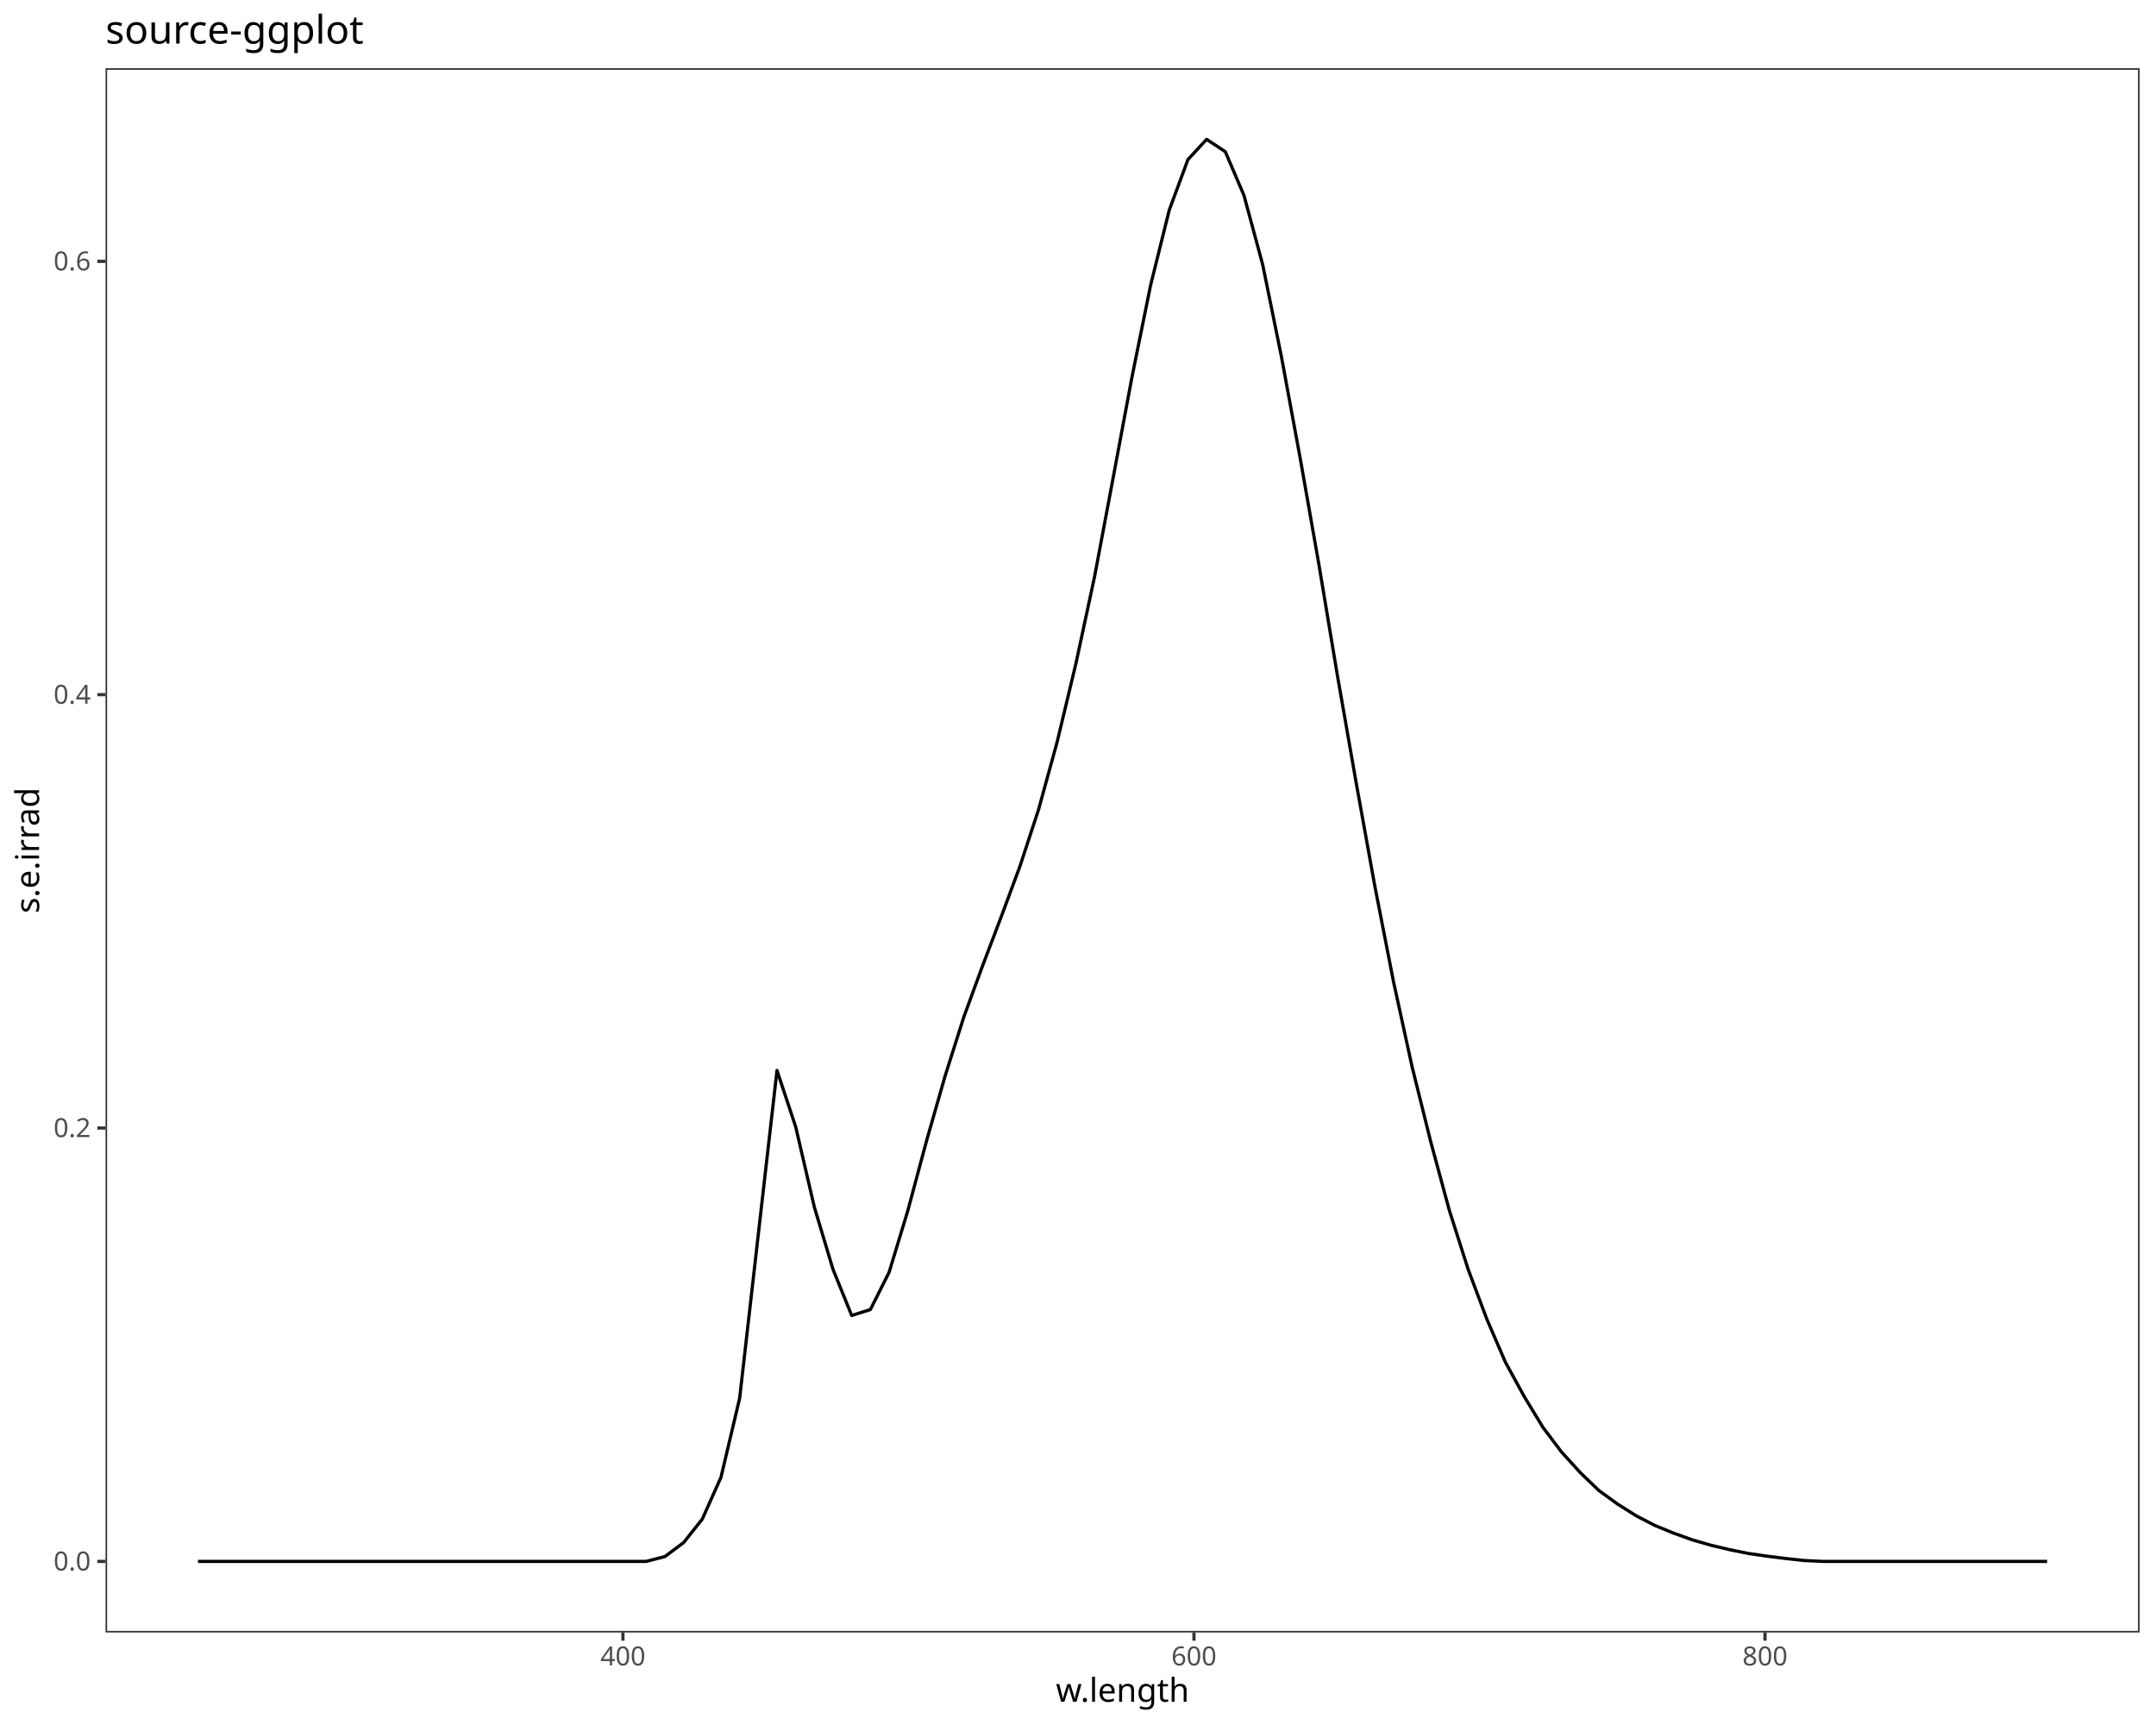
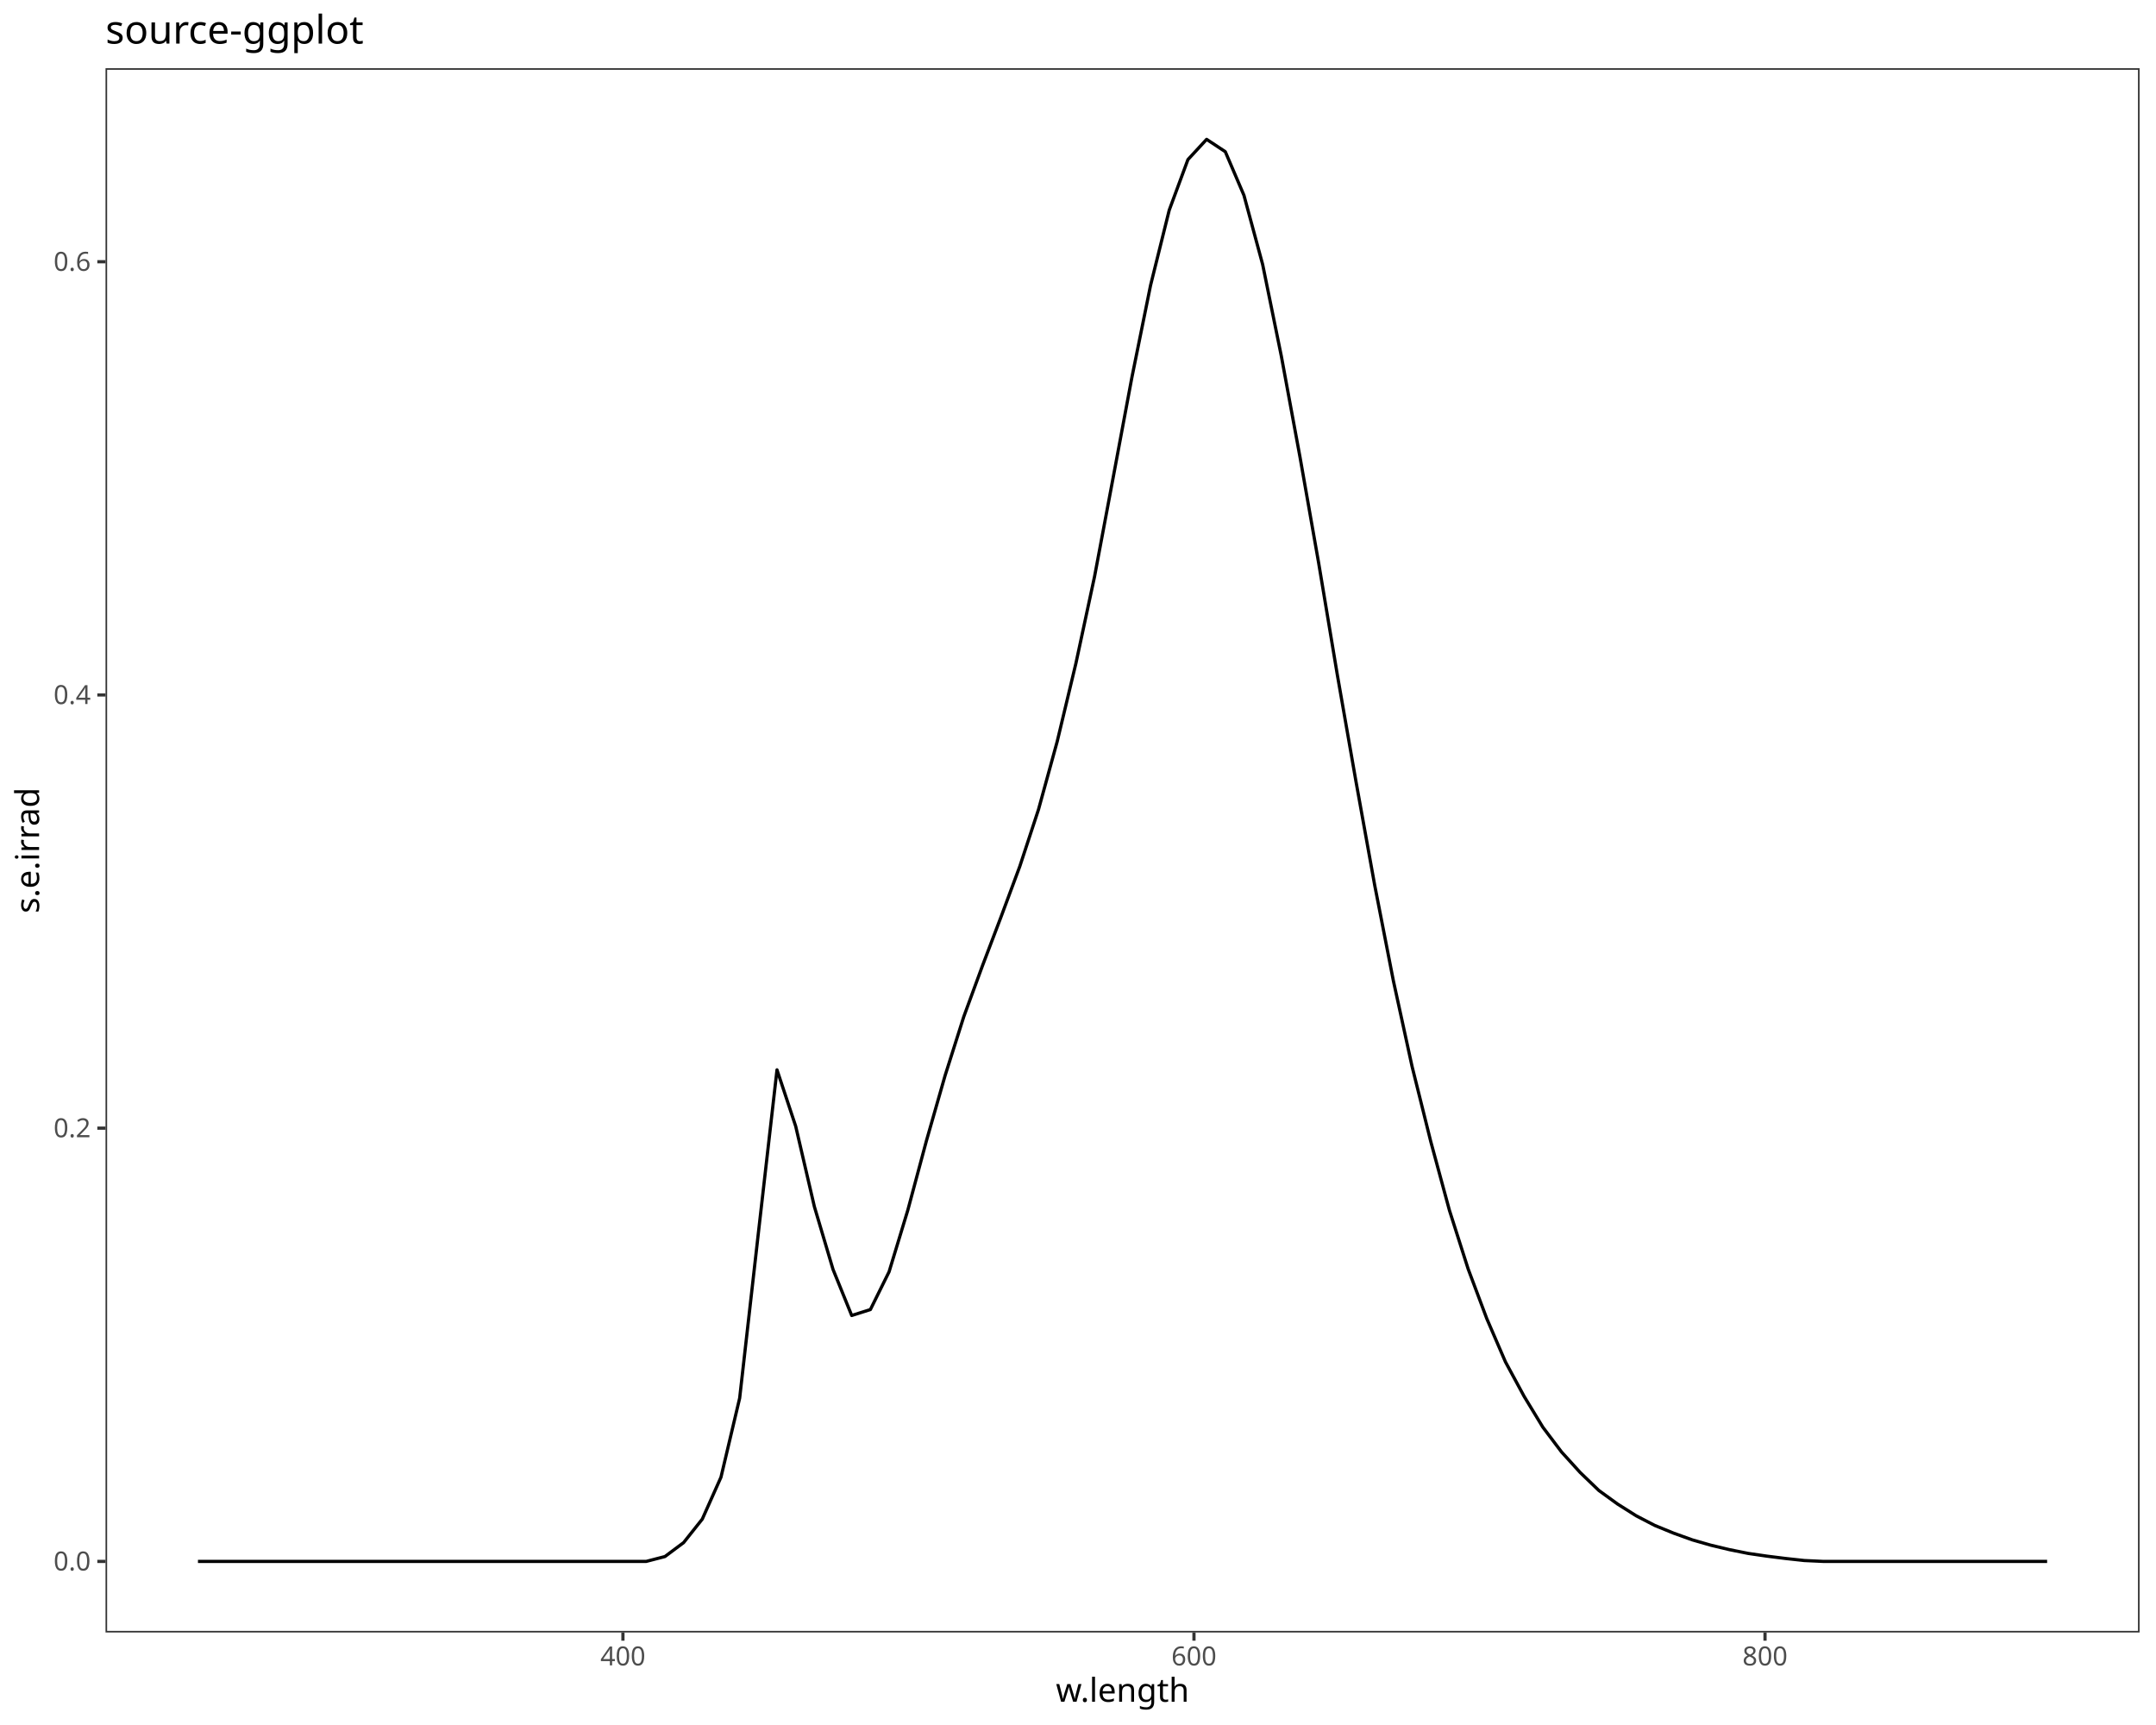
<svg xmlns="http://www.w3.org/2000/svg" class="svglite" data-engine-version="2.0" width="720.00pt" height="576.00pt" viewBox="0 0 720.00 576.00">
  <defs>
    <style type="text/css">
    .svglite line, .svglite polyline, .svglite polygon, .svglite path, .svglite rect, .svglite circle {
      fill: none;
      stroke: #000000;
      stroke-linecap: round;
      stroke-linejoin: round;
      stroke-miterlimit: 10.00;
    }
  </style>
  </defs>
  <rect width="100%" height="100%" style="stroke: none; fill: #FFFFFF;" />
  <defs>
    <clipPath id="cpMC4wMHw3MjAuMDB8MC4wMHw1NzYuMDA=">
      <rect x="0.00" y="0.00" width="720.00" height="576.00" />
    </clipPath>
  </defs>
  <g clip-path="url(#cpMC4wMHw3MjAuMDB8MC4wMHw1NzYuMDA=)">
    <rect x="0.00" y="0.00" width="720.00" height="576.00" style="stroke-width: 1.07; stroke: #FFFFFF; fill: #FFFFFF;" />
  </g>
  <defs>
    <clipPath id="cpMzUuMjR8NzE0LjUyfDIyLjc4fDU0NS4xMQ==">
      <rect x="35.24" y="22.78" width="679.28" height="522.33" />
    </clipPath>
  </defs>
  <g clip-path="url(#cpMzUuMjR8NzE0LjUyfDIyLjc4fDU0NS4xMQ==)">
    <rect x="35.24" y="22.78" width="679.28" height="522.33" style="stroke-width: 1.07; stroke: none; fill: #FFFFFF;" />
-     <polyline points="66.11,521.37 72.35,521.37 78.59,521.37 84.83,521.37 91.07,521.37 97.30,521.37 103.54,521.37 109.78,521.37 116.02,521.37 122.25,521.37 128.49,521.37 134.73,521.37 140.97,521.37 147.20,521.37 153.44,521.37 159.68,521.37 165.92,521.37 172.16,521.37 178.39,521.37 184.63,521.37 190.87,521.37 197.11,521.37 203.34,521.37 209.58,521.37 215.82,521.37 222.06,519.75 228.29,515.10 234.53,507.25 240.77,493.29 247.01,466.88 253.24,412.14 259.48,357.43 265.72,376.26 271.96,403.10 278.20,423.90 284.43,439.26 290.67,437.28 296.91,424.85 303.15,404.31 309.38,381.09 315.62,359.28 321.86,339.61 328.10,322.59 334.33,306.19 340.57,289.38 346.81,270.39 353.05,247.69 359.29,221.62 365.52,192.61 371.76,159.42 378.00,126.03 384.24,95.26 390.47,70.17 396.71,53.29 402.95,46.53 409.19,50.65 415.42,65.22 421.66,88.30 427.90,118.92 434.14,152.66 440.37,188.03 446.61,225.43 452.85,261.12 459.09,295.69 465.33,327.64 471.56,356.18 477.80,381.25 484.04,404.26 490.28,423.81 496.51,440.42 502.75,454.89 508.99,466.28 515.23,476.56 521.46,484.82 527.70,491.69 533.94,497.70 540.18,502.22 546.42,506.15 552.65,509.37 558.89,511.93 565.13,514.17 571.37,515.97 577.60,517.46 583.84,518.71 590.08,519.62 596.32,520.40 602.55,521.08 608.79,521.37 615.03,521.37 621.27,521.37 627.51,521.37 633.74,521.37 639.98,521.37 646.22,521.37 652.46,521.37 658.69,521.37 664.93,521.37 671.17,521.37 677.41,521.37 683.64,521.37 " style="stroke-width: 1.07; stroke-linecap: butt;" />
+     <polyline points="66.11,521.37 72.35,521.37 78.59,521.37 84.83,521.37 91.07,521.37 97.30,521.37 103.54,521.37 109.78,521.37 116.02,521.37 122.25,521.37 128.49,521.37 134.73,521.37 140.97,521.37 147.20,521.37 153.44,521.37 159.68,521.37 165.92,521.37 172.16,521.37 178.39,521.37 184.63,521.37 190.87,521.37 197.11,521.37 203.34,521.37 209.58,521.37 215.82,521.37 222.06,519.75 228.29,515.10 234.53,507.25 240.77,493.26 247.01,466.86 253.24,411.90 259.48,357.23 265.72,376.06 271.96,402.90 278.20,423.90 284.43,439.26 290.67,437.28 296.91,424.66 303.15,404.14 309.38,380.93 315.62,359.13 321.86,339.47 328.10,322.47 334.33,306.07 340.57,289.27 346.81,270.30 353.05,247.61 359.29,221.55 365.52,192.55 371.76,159.37 378.00,126.00 384.24,95.24 390.47,70.16 396.71,53.29 402.95,46.53 409.19,50.65 415.42,65.22 421.66,88.30 427.90,118.90 434.14,152.64 440.37,188.00 446.61,225.38 452.85,261.05 459.09,295.62 465.33,327.55 471.56,356.09 477.80,381.15 484.04,404.15 490.28,423.69 496.51,440.30 502.75,454.76 508.99,466.28 515.23,476.55 521.46,484.81 527.70,491.68 533.94,497.69 540.18,502.21 546.42,506.15 552.65,509.38 558.89,511.93 565.13,514.18 571.37,515.97 577.60,517.46 583.84,518.71 590.08,519.62 596.32,520.40 602.55,521.08 608.79,521.37 615.03,521.37 621.27,521.37 627.51,521.37 633.74,521.37 639.98,521.37 646.22,521.37 652.46,521.37 658.69,521.37 664.93,521.37 671.17,521.37 677.41,521.37 683.64,521.37 " style="stroke-width: 1.07; stroke-linecap: butt;" />
    <rect x="35.24" y="22.78" width="679.28" height="522.33" style="stroke-width: 1.07; stroke: #333333;" />
  </g>
  <g clip-path="url(#cpMC4wMHw3MjAuMDB8MC4wMHw1NzYuMDA=)">
    <text x="30.31" y="524.40" text-anchor="end" style="font-size: 8.80px; fill: #4D4D4D; font-family: sans;" textLength="12.23px" lengthAdjust="spacingAndGlyphs">0.0</text>
-     <text x="30.31" y="379.69" text-anchor="end" style="font-size: 8.80px; fill: #4D4D4D; font-family: sans;" textLength="12.23px" lengthAdjust="spacingAndGlyphs">0.2</text>
-     <text x="30.31" y="234.99" text-anchor="end" style="font-size: 8.80px; fill: #4D4D4D; font-family: sans;" textLength="12.23px" lengthAdjust="spacingAndGlyphs">0.4</text>
-     <text x="30.31" y="90.28" text-anchor="end" style="font-size: 8.80px; fill: #4D4D4D; font-family: sans;" textLength="12.23px" lengthAdjust="spacingAndGlyphs">0.6</text>
+     <text x="30.31" y="379.74" text-anchor="end" style="font-size: 8.80px; fill: #4D4D4D; font-family: sans;" textLength="12.23px" lengthAdjust="spacingAndGlyphs">0.2</text>
+     <text x="30.31" y="235.09" text-anchor="end" style="font-size: 8.80px; fill: #4D4D4D; font-family: sans;" textLength="12.23px" lengthAdjust="spacingAndGlyphs">0.4</text>
+     <text x="30.31" y="90.43" text-anchor="end" style="font-size: 8.80px; fill: #4D4D4D; font-family: sans;" textLength="12.23px" lengthAdjust="spacingAndGlyphs">0.6</text>
    <polyline points="32.50,521.37 35.24,521.37 " style="stroke-width: 1.07; stroke: #333333; stroke-linecap: butt;" />
-     <polyline points="32.50,376.67 35.24,376.67 " style="stroke-width: 1.07; stroke: #333333; stroke-linecap: butt;" />
-     <polyline points="32.50,231.96 35.24,231.96 " style="stroke-width: 1.07; stroke: #333333; stroke-linecap: butt;" />
-     <polyline points="32.50,87.26 35.24,87.26 " style="stroke-width: 1.07; stroke: #333333; stroke-linecap: butt;" />
+     <polyline points="32.50,376.71 35.24,376.71 " style="stroke-width: 1.07; stroke: #333333; stroke-linecap: butt;" />
+     <polyline points="32.50,232.06 35.24,232.06 " style="stroke-width: 1.07; stroke: #333333; stroke-linecap: butt;" />
+     <polyline points="32.50,87.40 35.24,87.40 " style="stroke-width: 1.07; stroke: #333333; stroke-linecap: butt;" />
    <polyline points="208.03,547.85 208.03,545.11 " style="stroke-width: 1.07; stroke: #333333; stroke-linecap: butt;" />
    <polyline points="398.73,547.85 398.73,545.11 " style="stroke-width: 1.07; stroke: #333333; stroke-linecap: butt;" />
    <polyline points="589.43,547.85 589.43,545.11 " style="stroke-width: 1.07; stroke: #333333; stroke-linecap: butt;" />
    <text x="208.03" y="556.10" text-anchor="middle" style="font-size: 8.80px; fill: #4D4D4D; font-family: sans;" textLength="14.68px" lengthAdjust="spacingAndGlyphs">400</text>
    <text x="398.73" y="556.10" text-anchor="middle" style="font-size: 8.80px; fill: #4D4D4D; font-family: sans;" textLength="14.68px" lengthAdjust="spacingAndGlyphs">600</text>
    <text x="589.43" y="556.10" text-anchor="middle" style="font-size: 8.80px; fill: #4D4D4D; font-family: sans;" textLength="14.68px" lengthAdjust="spacingAndGlyphs">800</text>
    <text x="374.88" y="568.24" text-anchor="middle" style="font-size: 11.00px; font-family: sans;" textLength="40.97px" lengthAdjust="spacingAndGlyphs">w.length</text>
    <text transform="translate(13.05,283.95) rotate(-90)" text-anchor="middle" style="font-size: 11.00px; font-family: sans;" textLength="39.74px" lengthAdjust="spacingAndGlyphs">s.e.irrad</text>
    <text x="35.24" y="14.56" style="font-size: 13.20px; font-family: sans;" textLength="79.99px" lengthAdjust="spacingAndGlyphs">source-ggplot</text>
  </g>
</svg>
